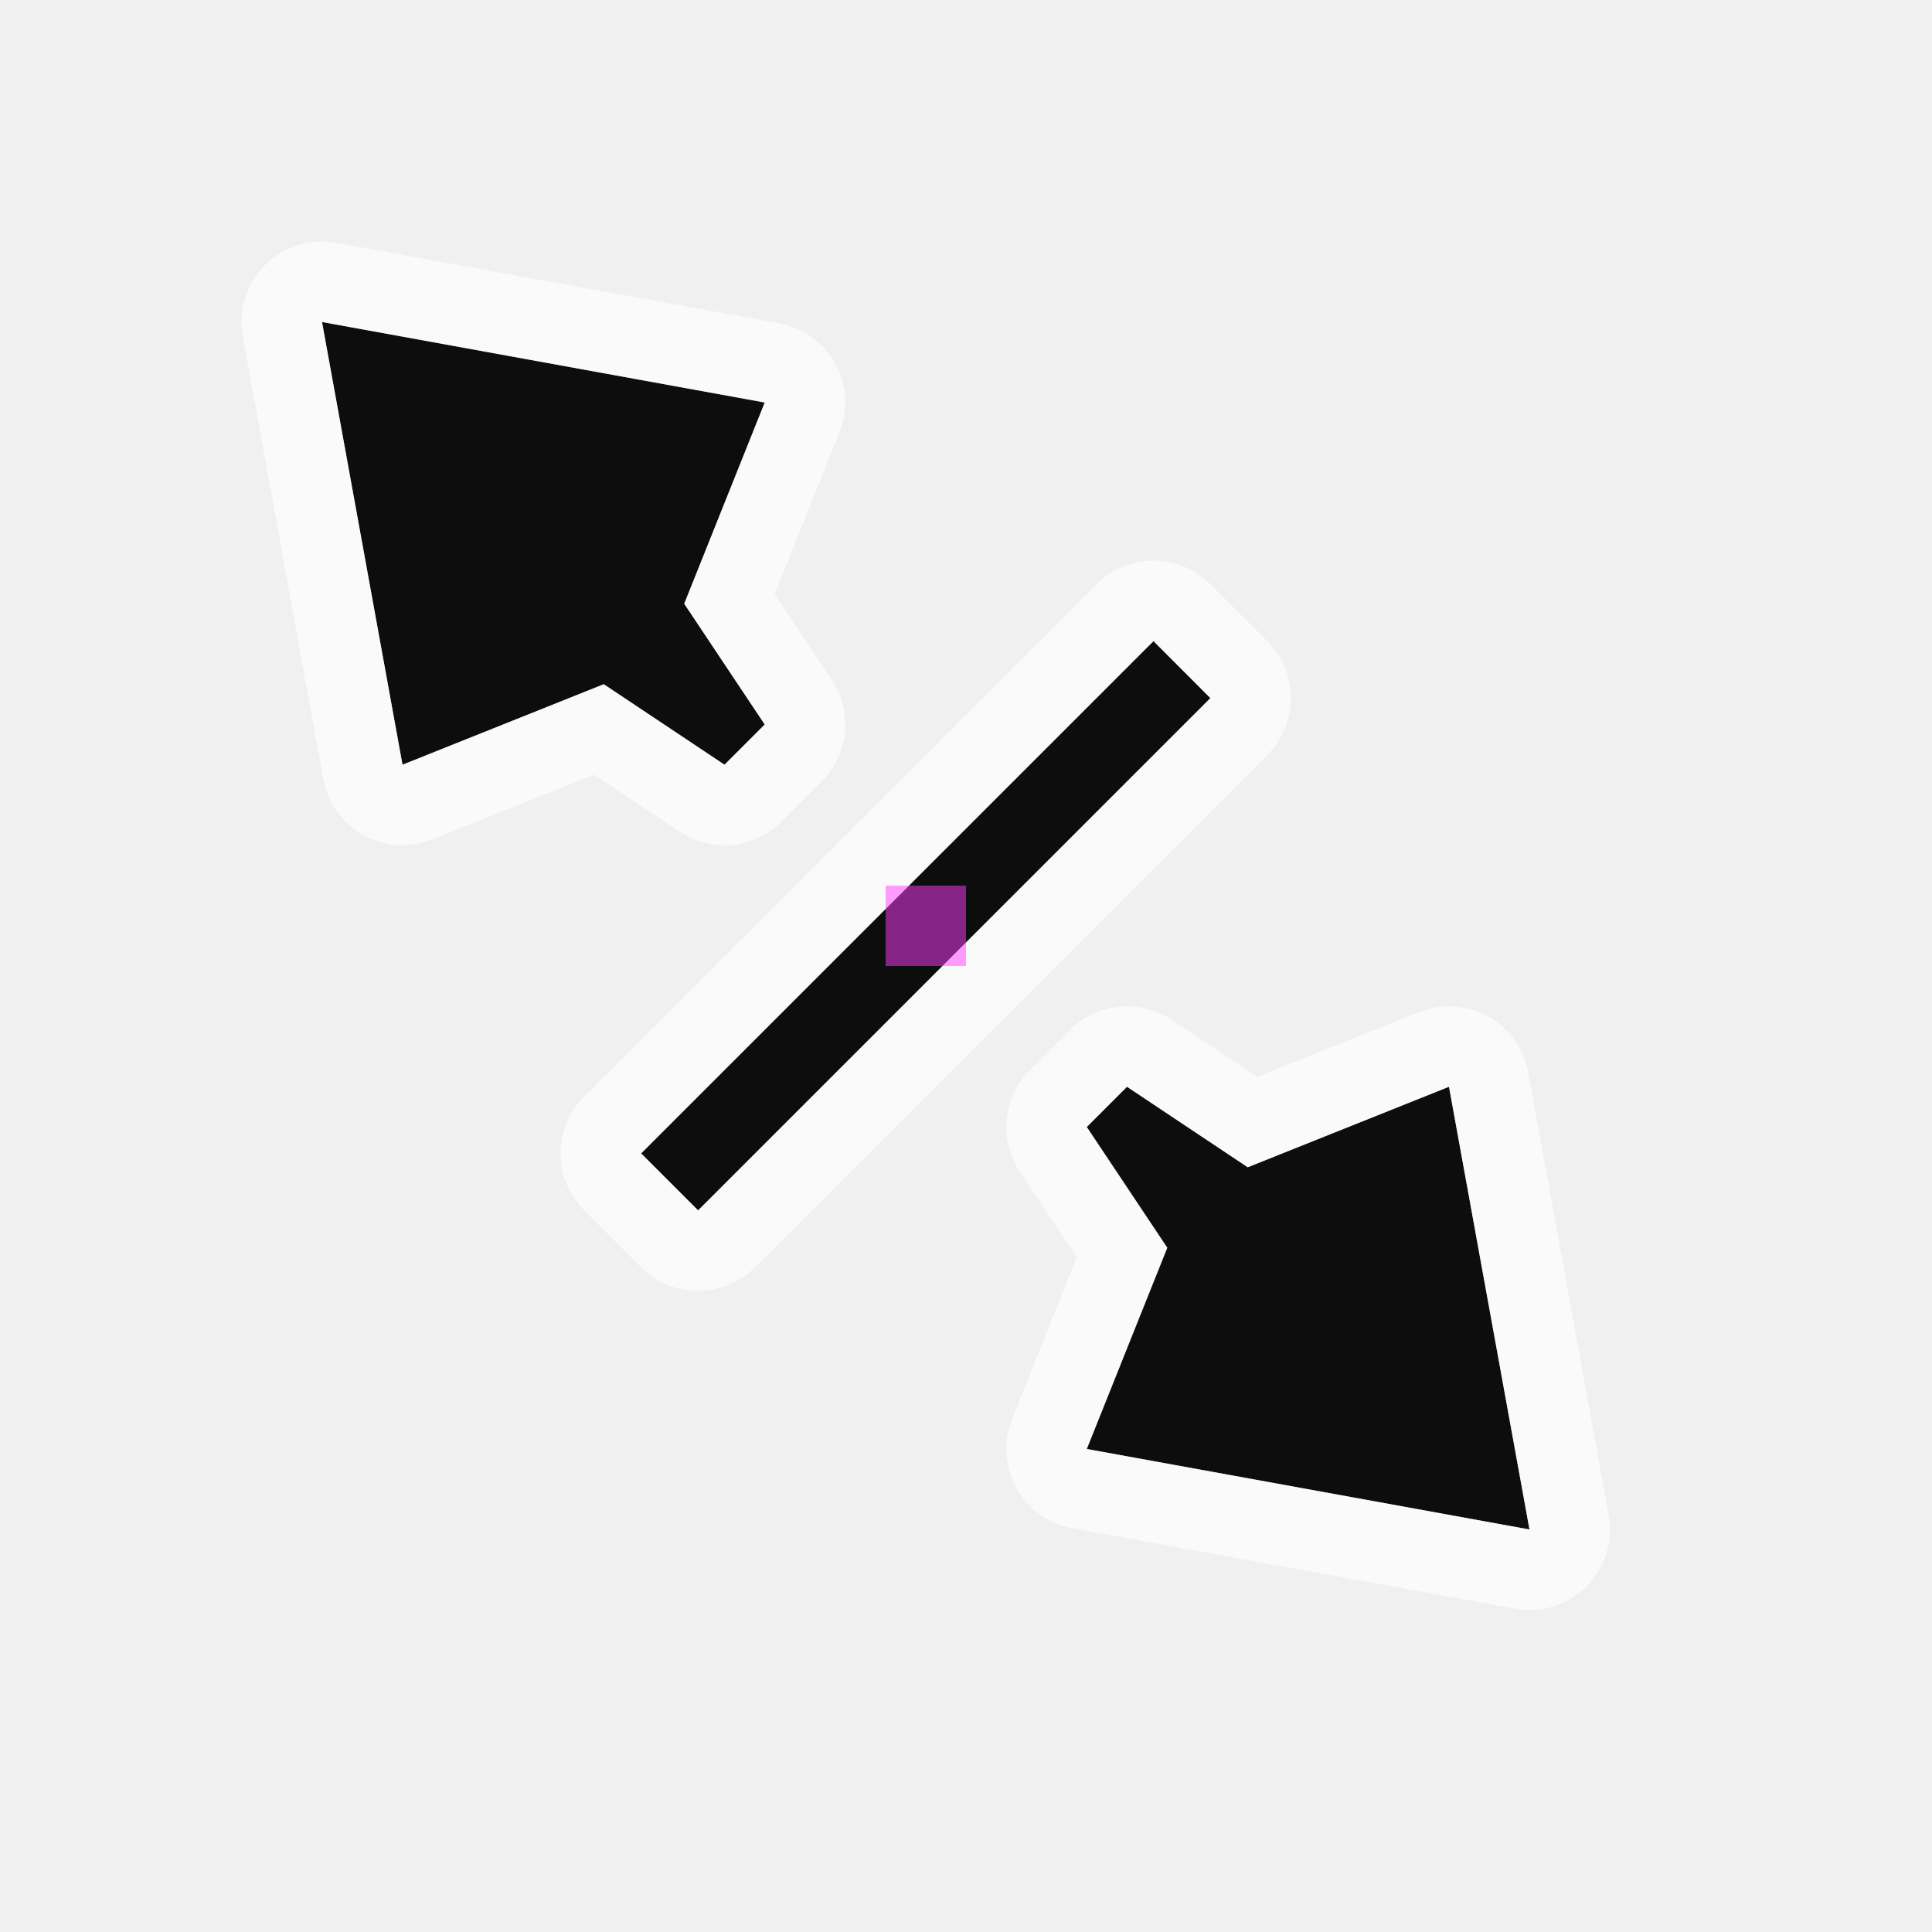
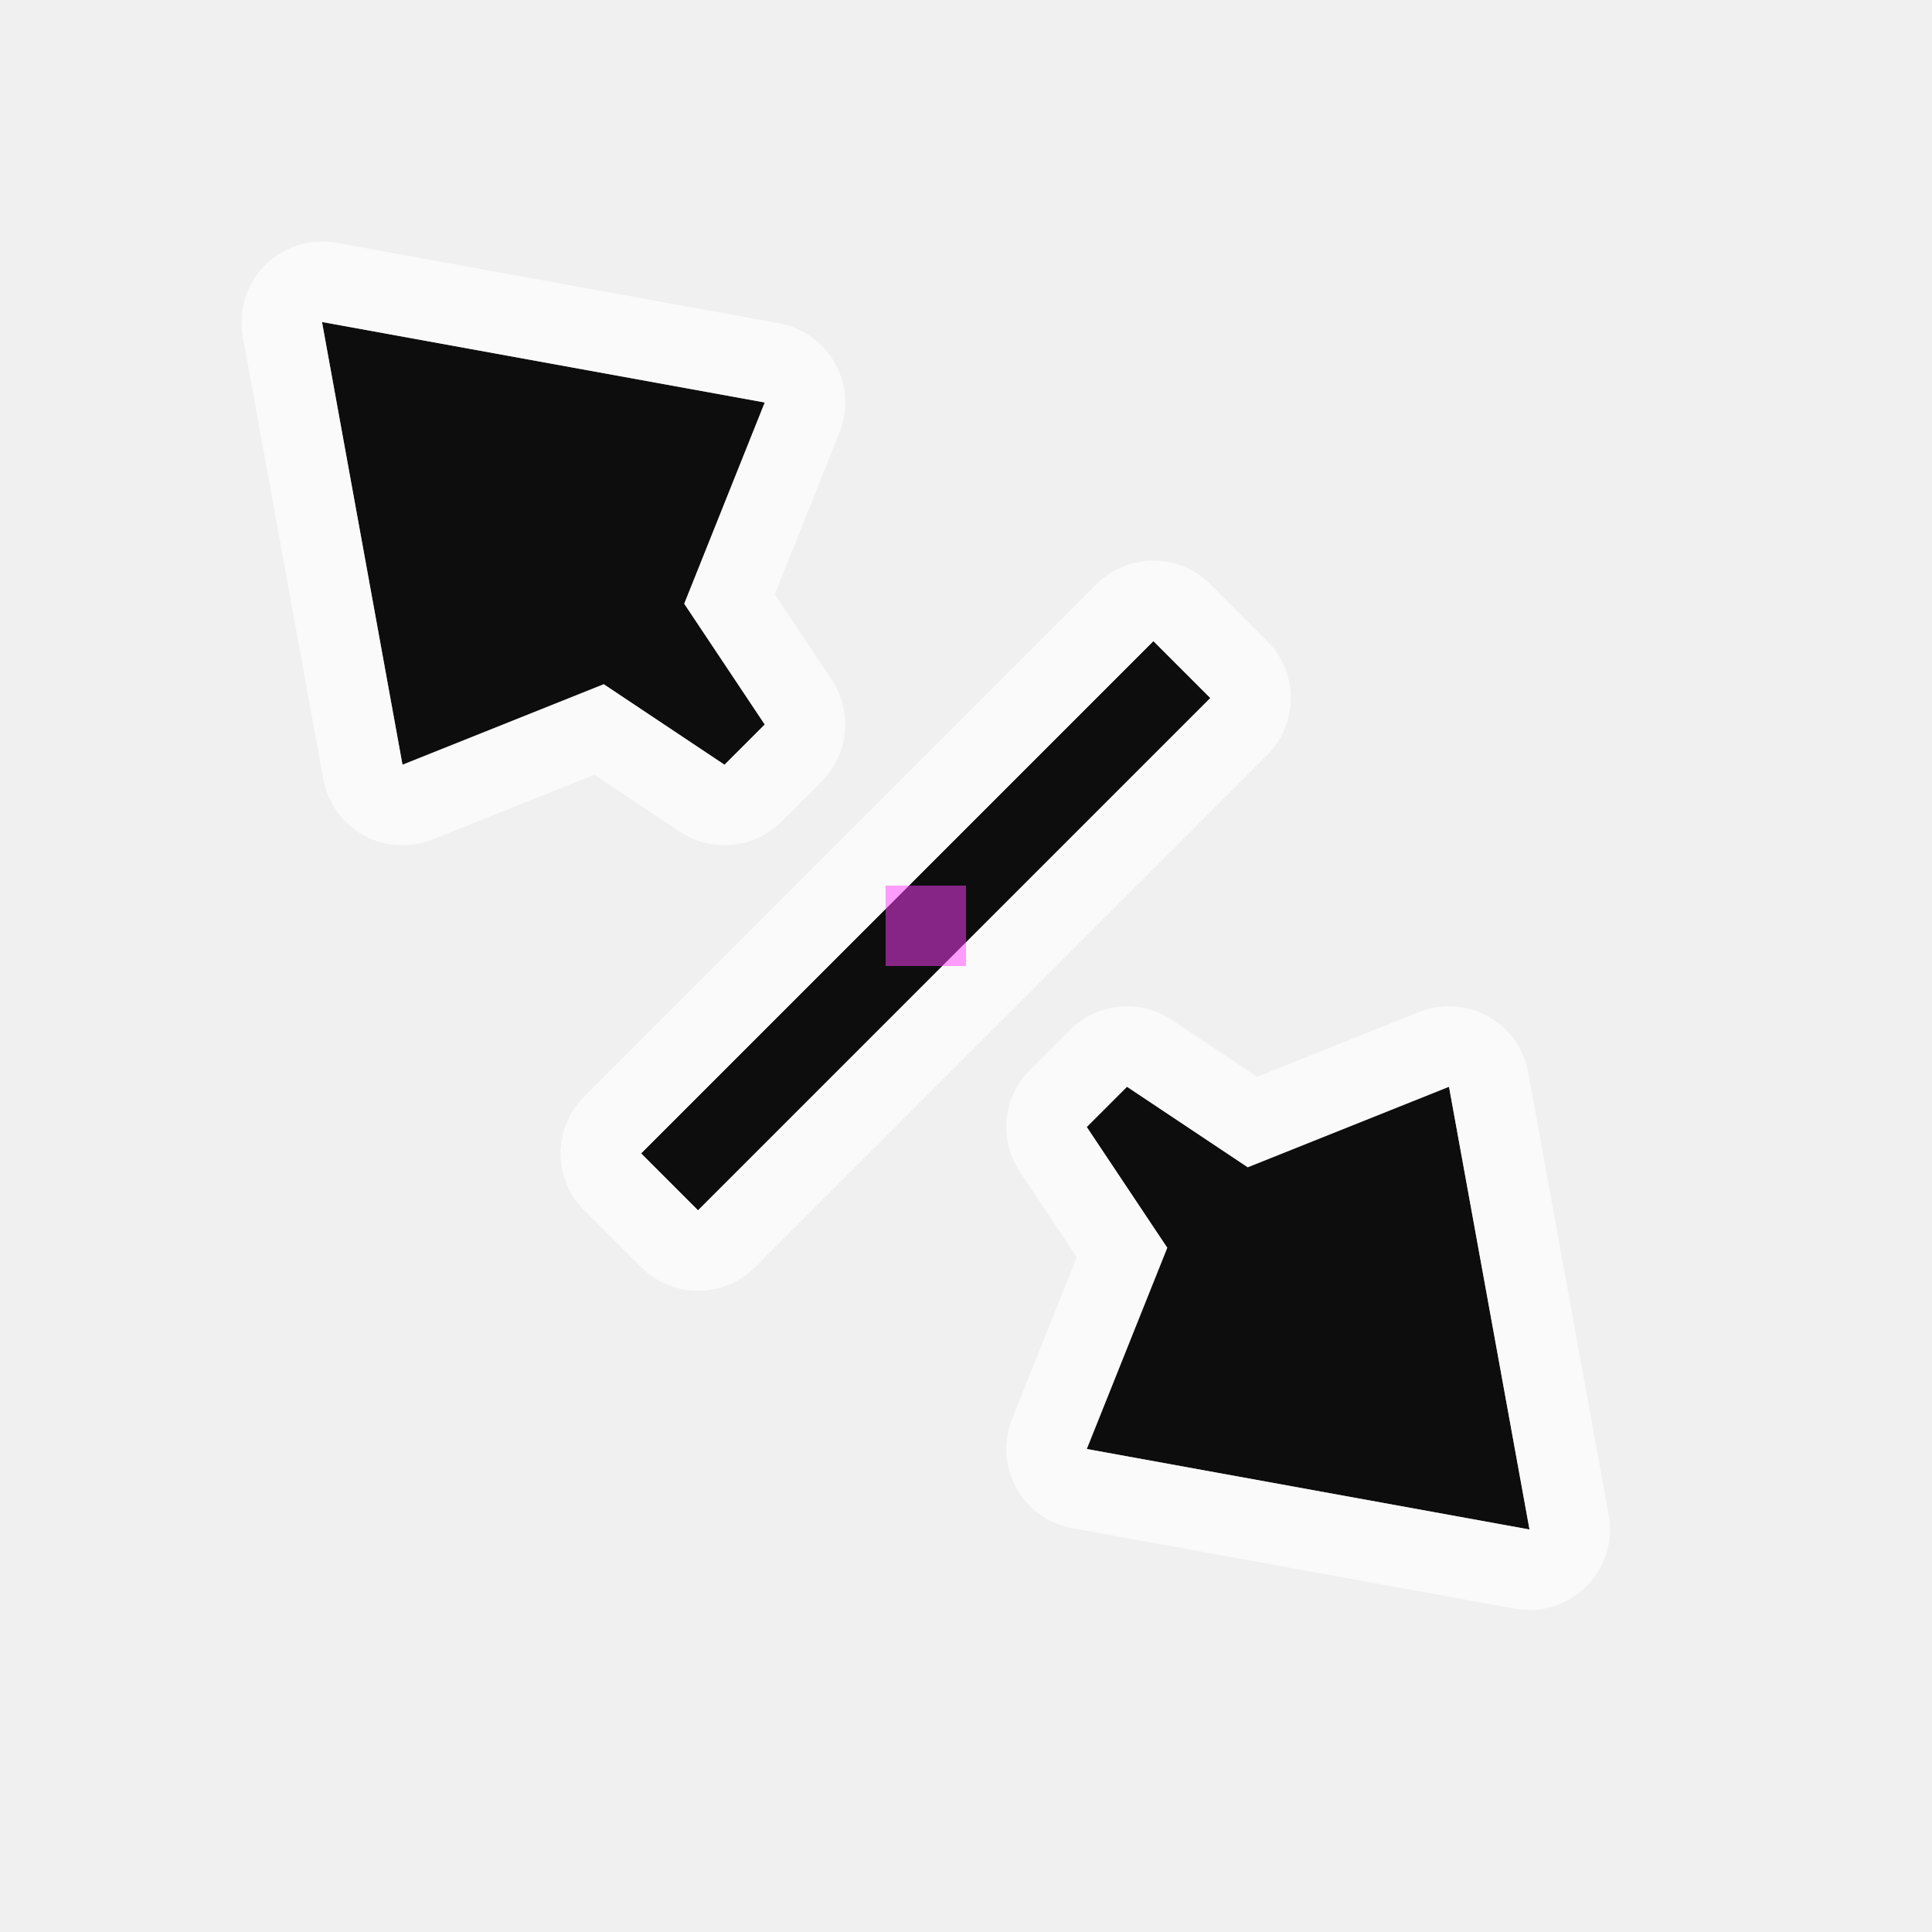
<svg xmlns="http://www.w3.org/2000/svg" width="24" height="24" viewBox="0 0 24 24" fill="none">
  <g id="cursor=nwse-resize, variant=dark, size=24">
    <g id="Union">
-       <mask id="path-1-outside-1_2320_9255" maskUnits="userSpaceOnUse" x="2.237" y="2.237" width="18" height="18" fill="black">
-         <rect fill="white" x="2.237" y="2.237" width="18" height="18" />
-         <path fill-rule="evenodd" clip-rule="evenodd" d="M4 4L5 9.5L7.5 8.5L9 9.5L9.5 9L8.5 7.5L9.5 5L4 4ZM14.329 7.964L7.964 14.328L8.672 15.036L15.036 8.672L14.329 7.964ZM18 13.5L19 19L13.5 18L14.5 15.5L13.5 14L14 13.5L15.5 14.5L18 13.5Z" />
+       <mask id="path-1-outside-1_2320_9255" maskUnits="userSpaceOnUse" x="3" y="3" width="17" height="17" fill="black">
+         <rect fill="white" x="3" y="3" width="17" height="17" />
+         <path d="M19 19L13.5 18L14.5 15.5L13.5 14L14 13.5L15.5 14.5L18 13.5L19 19ZM15.035 8.671L8.671 15.035L7.964 14.328L14.328 7.964L15.035 8.671ZM9.5 5L8.5 7.5L9.5 9L9 9.5L7.5 8.5L5 9.5L4 4L9.5 5Z" />
      </mask>
-       <path fill-rule="evenodd" clip-rule="evenodd" d="M4 4L5 9.5L7.5 8.5L9 9.5L9.5 9L8.5 7.5L9.5 5L4 4ZM14.329 7.964L7.964 14.328L8.672 15.036L15.036 8.672L14.329 7.964ZM18 13.5L19 19L13.5 18L14.5 15.5L13.5 14L14 13.5L15.5 14.5L18 13.5Z" fill="#0D0D0D" />
-       <path d="M5 9.5L4.016 9.679C4.07 9.974 4.253 10.23 4.516 10.375C4.779 10.52 5.093 10.54 5.371 10.428L5 9.5ZM4 4L4.179 3.016C3.856 2.957 3.525 3.061 3.293 3.293C3.061 3.525 2.957 3.856 3.016 4.179L4 4ZM7.5 8.5L8.055 7.668C7.781 7.485 7.434 7.449 7.129 7.572L7.5 8.5ZM9 9.5L8.445 10.332C8.842 10.597 9.37 10.544 9.707 10.207L9 9.5ZM9.5 9L10.207 9.707C10.544 9.37 10.597 8.842 10.332 8.445L9.5 9ZM8.5 7.5L7.572 7.129C7.449 7.434 7.485 7.781 7.668 8.055L8.5 7.5ZM9.5 5L10.428 5.371C10.54 5.093 10.52 4.779 10.375 4.516C10.23 4.253 9.974 4.07 9.679 4.016L9.5 5ZM7.964 14.328L7.257 13.621C7.07 13.809 6.964 14.063 6.964 14.328C6.964 14.594 7.07 14.848 7.257 15.036L7.964 14.328ZM14.329 7.964L15.036 7.257C14.645 6.867 14.012 6.867 13.621 7.257L14.329 7.964ZM8.672 15.036L7.964 15.743C8.355 16.133 8.988 16.133 9.379 15.743L8.672 15.036ZM15.036 8.672L15.743 9.379C15.93 9.191 16.036 8.937 16.036 8.672C16.036 8.406 15.93 8.152 15.743 7.964L15.036 8.672ZM19 19L18.821 19.984C19.144 20.043 19.475 19.939 19.707 19.707C19.939 19.475 20.043 19.144 19.984 18.821L19 19ZM18 13.5L18.984 13.321C18.93 13.026 18.747 12.77 18.484 12.625C18.221 12.48 17.907 12.46 17.629 12.572L18 13.5ZM13.5 18L12.572 17.629C12.46 17.907 12.48 18.221 12.625 18.484C12.77 18.747 13.026 18.93 13.321 18.984L13.5 18ZM14.5 15.5L15.428 15.871C15.551 15.566 15.515 15.219 15.332 14.945L14.5 15.5ZM13.5 14L12.793 13.293C12.456 13.63 12.403 14.158 12.668 14.555L13.5 14ZM14 13.5L14.555 12.668C14.158 12.403 13.63 12.456 13.293 12.793L14 13.5ZM15.5 14.5L14.945 15.332C15.219 15.515 15.566 15.551 15.871 15.428L15.5 14.5ZM5.984 9.321L4.984 3.821L3.016 4.179L4.016 9.679L5.984 9.321ZM7.129 7.572L4.629 8.572L5.371 10.428L7.871 9.428L7.129 7.572ZM9.555 8.668L8.055 7.668L6.945 9.332L8.445 10.332L9.555 8.668ZM8.793 8.293L8.293 8.793L9.707 10.207L10.207 9.707L8.793 8.293ZM7.668 8.055L8.668 9.555L10.332 8.445L9.332 6.945L7.668 8.055ZM8.572 4.629L7.572 7.129L9.428 7.871L10.428 5.371L8.572 4.629ZM3.821 4.984L9.321 5.984L9.679 4.016L4.179 3.016L3.821 4.984ZM8.672 15.036L15.036 8.672L13.621 7.257L7.257 13.621L8.672 15.036ZM9.379 14.328L8.672 13.621L7.257 15.036L7.964 15.743L9.379 14.328ZM14.329 7.964L7.964 14.328L9.379 15.743L15.743 9.379L14.329 7.964ZM13.621 8.672L14.329 9.379L15.743 7.964L15.036 7.257L13.621 8.672ZM19.984 18.821L18.984 13.321L17.016 13.679L18.016 19.179L19.984 18.821ZM13.321 18.984L18.821 19.984L19.179 18.016L13.679 17.016L13.321 18.984ZM13.572 15.129L12.572 17.629L14.428 18.371L15.428 15.871L13.572 15.129ZM12.668 14.555L13.668 16.055L15.332 14.945L14.332 13.445L12.668 14.555ZM13.293 12.793L12.793 13.293L14.207 14.707L14.707 14.207L13.293 12.793ZM16.055 13.668L14.555 12.668L13.445 14.332L14.945 15.332L16.055 13.668ZM17.629 12.572L15.129 13.572L15.871 15.428L18.371 14.428L17.629 12.572Z" fill="white" fill-opacity="0.65" mask="url(#path-1-outside-1_2320_9255)" />
+       <path d="M19 19L13.5 18L14.5 15.5L13.5 14L14 13.5L15.5 14.5L18 13.5L19 19ZM15.035 8.671L8.671 15.035L7.964 14.328L14.328 7.964L15.035 8.671ZM9.5 5L8.5 7.5L9.5 9L9 9.5L7.5 8.5L5 9.5L4 4L9.5 5Z" fill="#0D0D0D" />
+       <path d="M19 19L18.821 19.984C19.144 20.043 19.475 19.939 19.707 19.707C19.939 19.475 20.043 19.144 19.984 18.821L19 19ZM13.5 18L12.572 17.629C12.46 17.907 12.48 18.221 12.625 18.484C12.771 18.747 13.026 18.93 13.321 18.984L13.5 18ZM14.5 15.5L15.429 15.872C15.551 15.566 15.515 15.22 15.332 14.945L14.5 15.5ZM13.5 14L12.793 13.293C12.456 13.63 12.404 14.158 12.668 14.555L13.5 14ZM14 13.5L14.555 12.668C14.158 12.404 13.63 12.456 13.293 12.793L14 13.5ZM15.5 14.5L14.945 15.332C15.22 15.515 15.566 15.551 15.872 15.429L15.5 14.5ZM18 13.5L18.984 13.321C18.93 13.026 18.747 12.77 18.484 12.625C18.222 12.48 17.907 12.46 17.629 12.572L18 13.5ZM15.035 8.671L15.742 9.378C16.133 8.988 16.133 8.355 15.742 7.964L15.035 8.671ZM8.671 15.035L7.964 15.742C8.355 16.133 8.988 16.133 9.378 15.742L8.671 15.035ZM7.964 14.328L7.257 13.621C6.866 14.012 6.866 14.645 7.257 15.035L7.964 14.328ZM14.328 7.964L15.036 7.257C14.645 6.866 14.012 6.866 13.621 7.257L14.328 7.964ZM9.5 5L10.429 5.372C10.54 5.093 10.521 4.779 10.375 4.516C10.23 4.254 9.974 4.07 9.679 4.016L9.5 5ZM8.5 7.5L7.572 7.129C7.449 7.435 7.486 7.781 7.668 8.055L8.5 7.5ZM9.5 9L10.207 9.707C10.544 9.37 10.597 8.842 10.332 8.446L9.5 9ZM9 9.5L8.446 10.332C8.842 10.597 9.37 10.544 9.707 10.207L9 9.5ZM7.5 8.5L8.055 7.668C7.781 7.486 7.435 7.449 7.129 7.572L7.5 8.5ZM5 9.5L4.016 9.679C4.07 9.974 4.254 10.23 4.516 10.375C4.779 10.521 5.093 10.54 5.372 10.429L5 9.5ZM4 4L4.179 3.016C3.856 2.958 3.525 3.061 3.293 3.293C3.061 3.525 2.958 3.856 3.016 4.179L4 4ZM19 19L19.179 18.016L13.679 17.016L13.5 18L13.321 18.984L18.821 19.984L19 19ZM13.5 18L14.429 18.372L15.429 15.872L14.5 15.5L13.572 15.129L12.572 17.629L13.5 18ZM14.5 15.5L15.332 14.945L14.332 13.445L13.5 14L12.668 14.555L13.668 16.055L14.5 15.5ZM13.5 14L14.207 14.707L14.707 14.207L14 13.5L13.293 12.793L12.793 13.293L13.5 14ZM14 13.5L13.445 14.332L14.945 15.332L15.5 14.5L16.055 13.668L14.555 12.668L14 13.5ZM15.5 14.5L15.872 15.429L18.372 14.429L18 13.5L17.629 12.572L15.129 13.572L15.5 14.5ZM18 13.5L17.016 13.679L18.016 19.179L19 19L19.984 18.821L18.984 13.321L18 13.5ZM15.035 8.671L14.328 7.964L7.964 14.328L8.671 15.035L9.378 15.742L15.742 9.378L15.035 8.671ZM8.671 15.035L9.378 14.328L8.671 13.621L7.964 14.328L7.257 15.035L7.964 15.742L8.671 15.035ZM7.964 14.328L8.671 15.035L15.036 8.671L14.328 7.964L13.621 7.257L7.257 13.621L7.964 14.328ZM14.328 7.964L13.621 8.671L14.328 9.378L15.035 8.671L15.742 7.964L15.036 7.257L14.328 7.964ZM9.5 5L8.572 4.629L7.572 7.129L8.5 7.5L9.429 7.872L10.429 5.372L9.5 5ZM8.5 7.5L7.668 8.055L8.668 9.555L9.5 9L10.332 8.446L9.332 6.946L8.5 7.5ZM9.5 9L8.793 8.293L8.293 8.793L9 9.5L9.707 10.207L10.207 9.707L9.5 9ZM9 9.5L9.555 8.668L8.055 7.668L7.5 8.5L6.946 9.332L8.446 10.332L9 9.5ZM7.5 8.5L7.129 7.572L4.629 8.572L5 9.5L5.372 10.429L7.872 9.429L7.5 8.5ZM5 9.5L5.984 9.321L4.984 3.821L4 4L3.016 4.179L4.016 9.679L5 9.5ZM4 4L3.821 4.984L9.321 5.984L9.5 5L9.679 4.016L4.179 3.016L4 4Z" fill="white" fill-opacity="0.65" mask="url(#path-1-outside-1_2320_9255)" />
    </g>
    <g id="hotspot" clip-path="url(#clip0_2320_9255)">
      <rect id="center" opacity="0.5" x="11" y="11" width="1" height="1" fill="#FF3DFF" />
    </g>
  </g>
  <defs>
    <clipPath id="clip0_2320_9255">
      <rect width="1" height="1" fill="white" transform="translate(11 11)" />
    </clipPath>
  </defs>
</svg>
